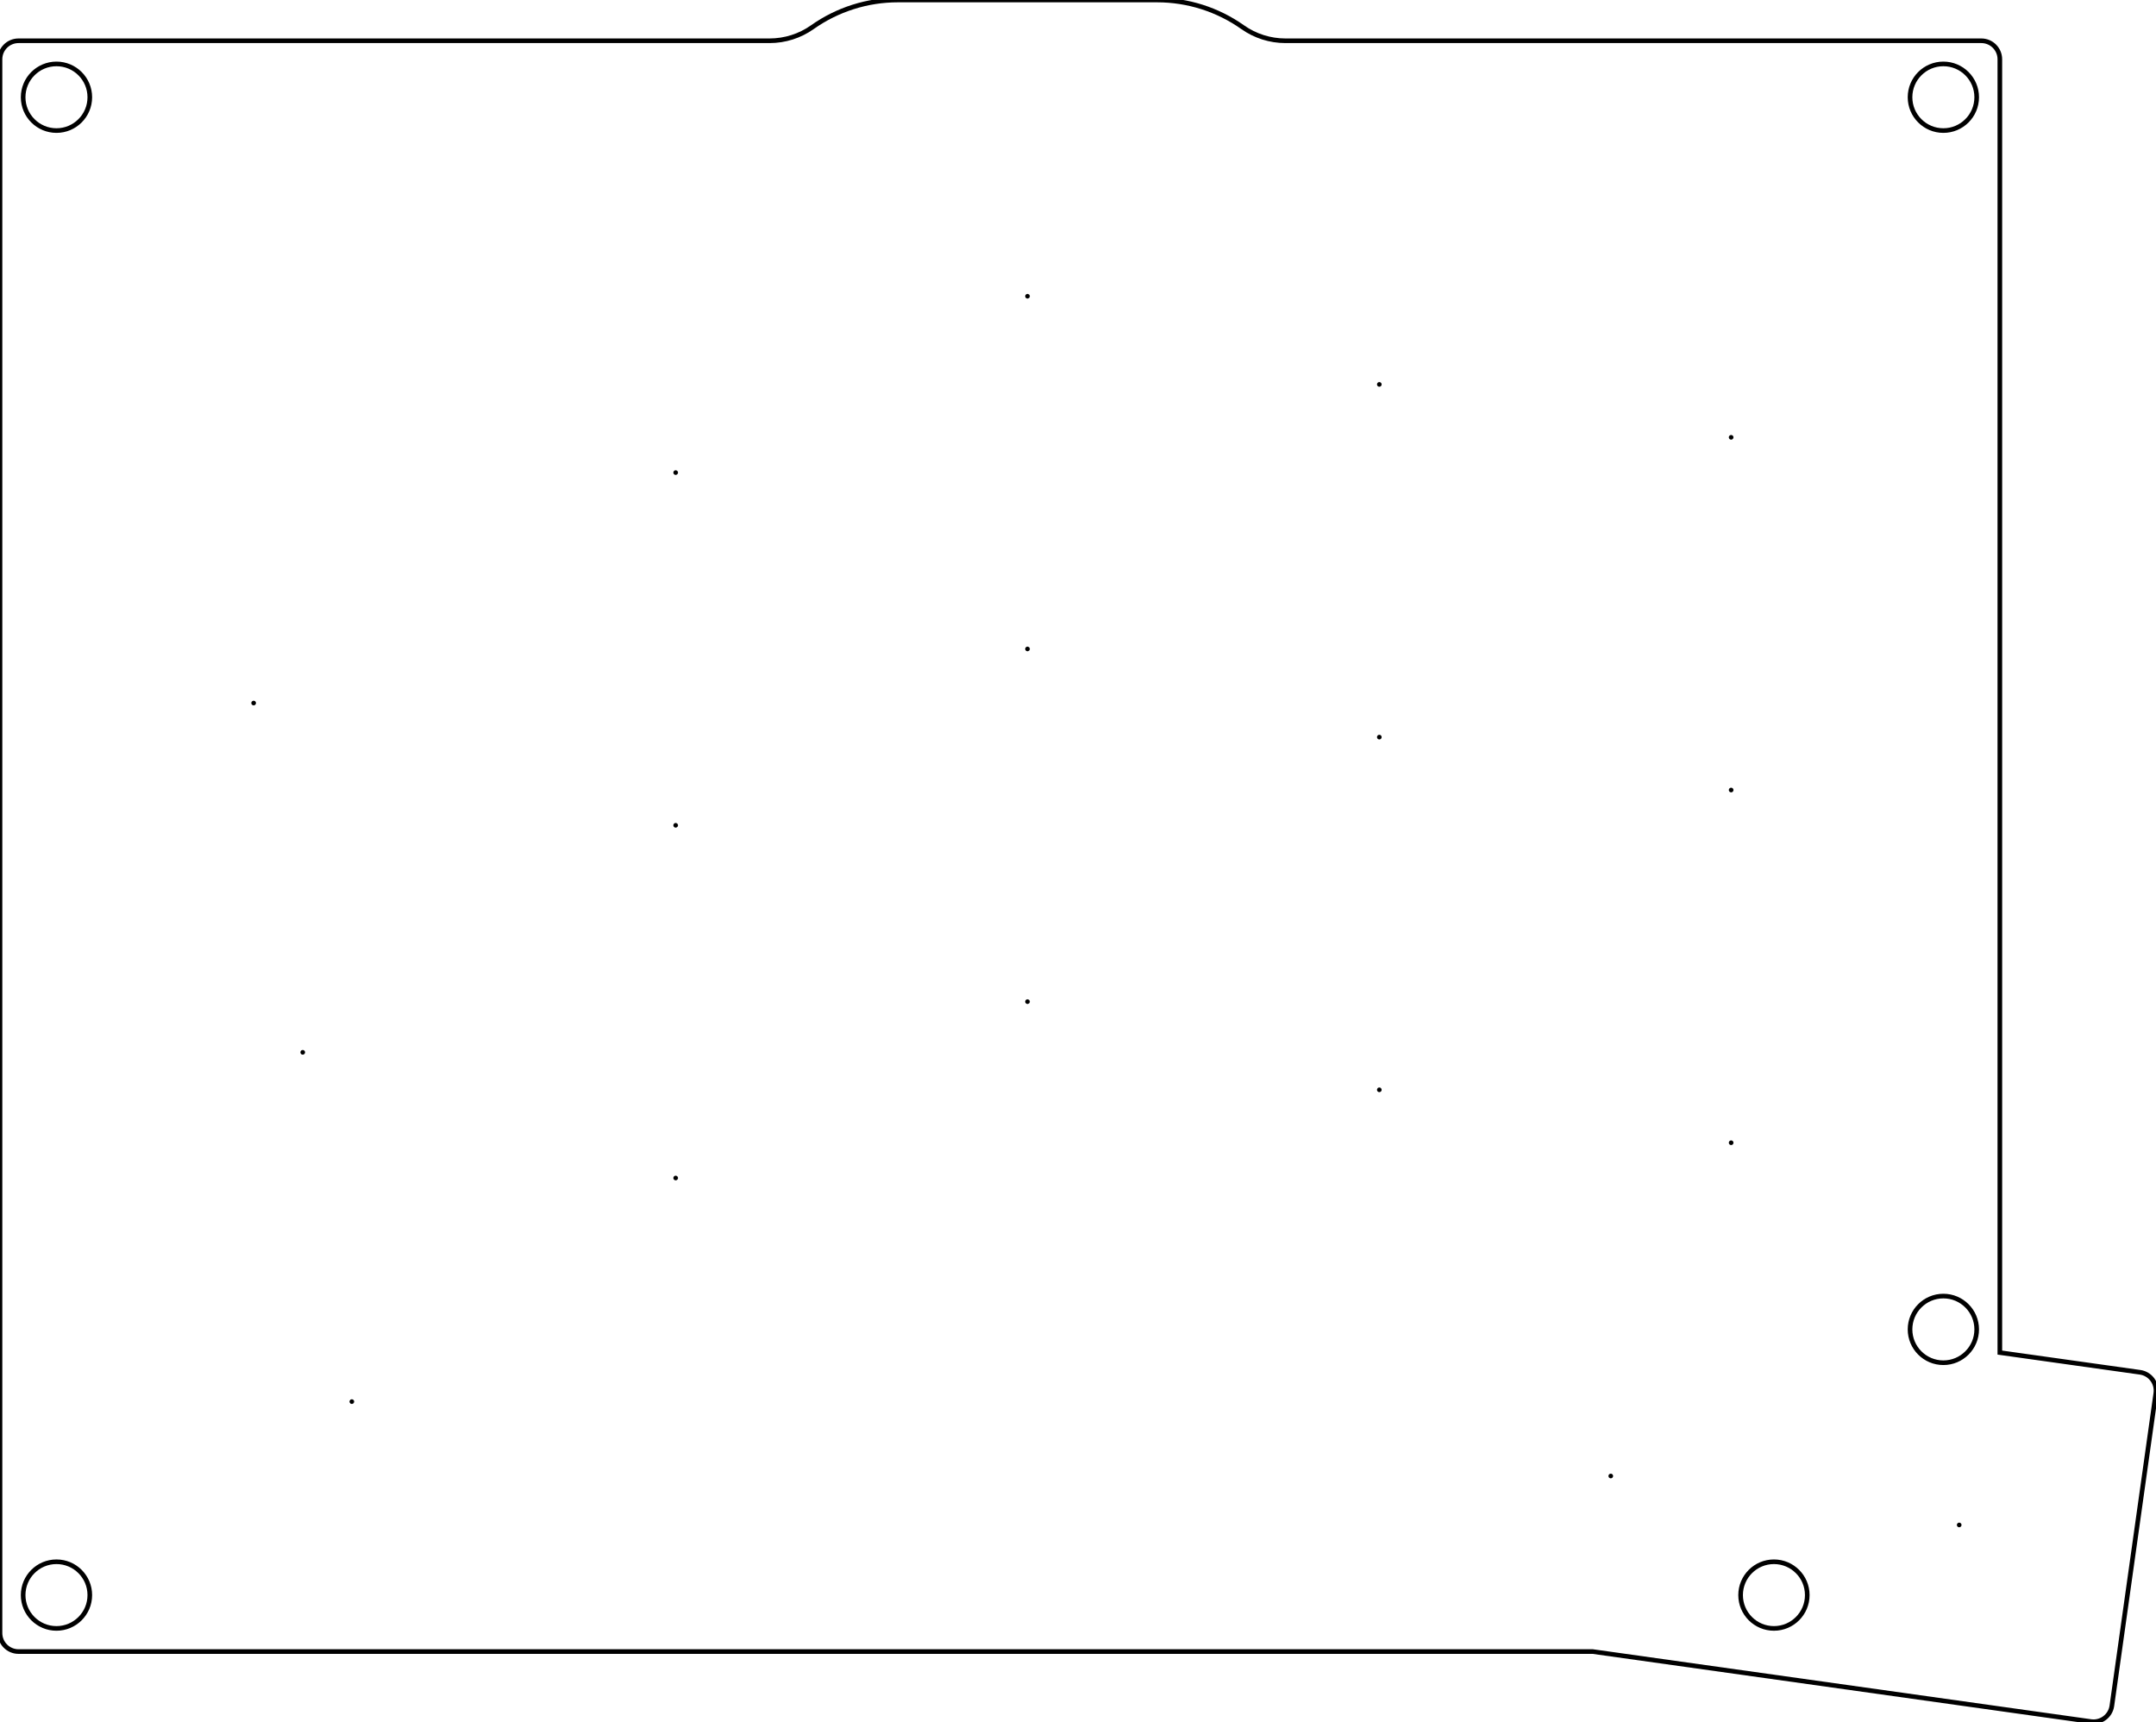
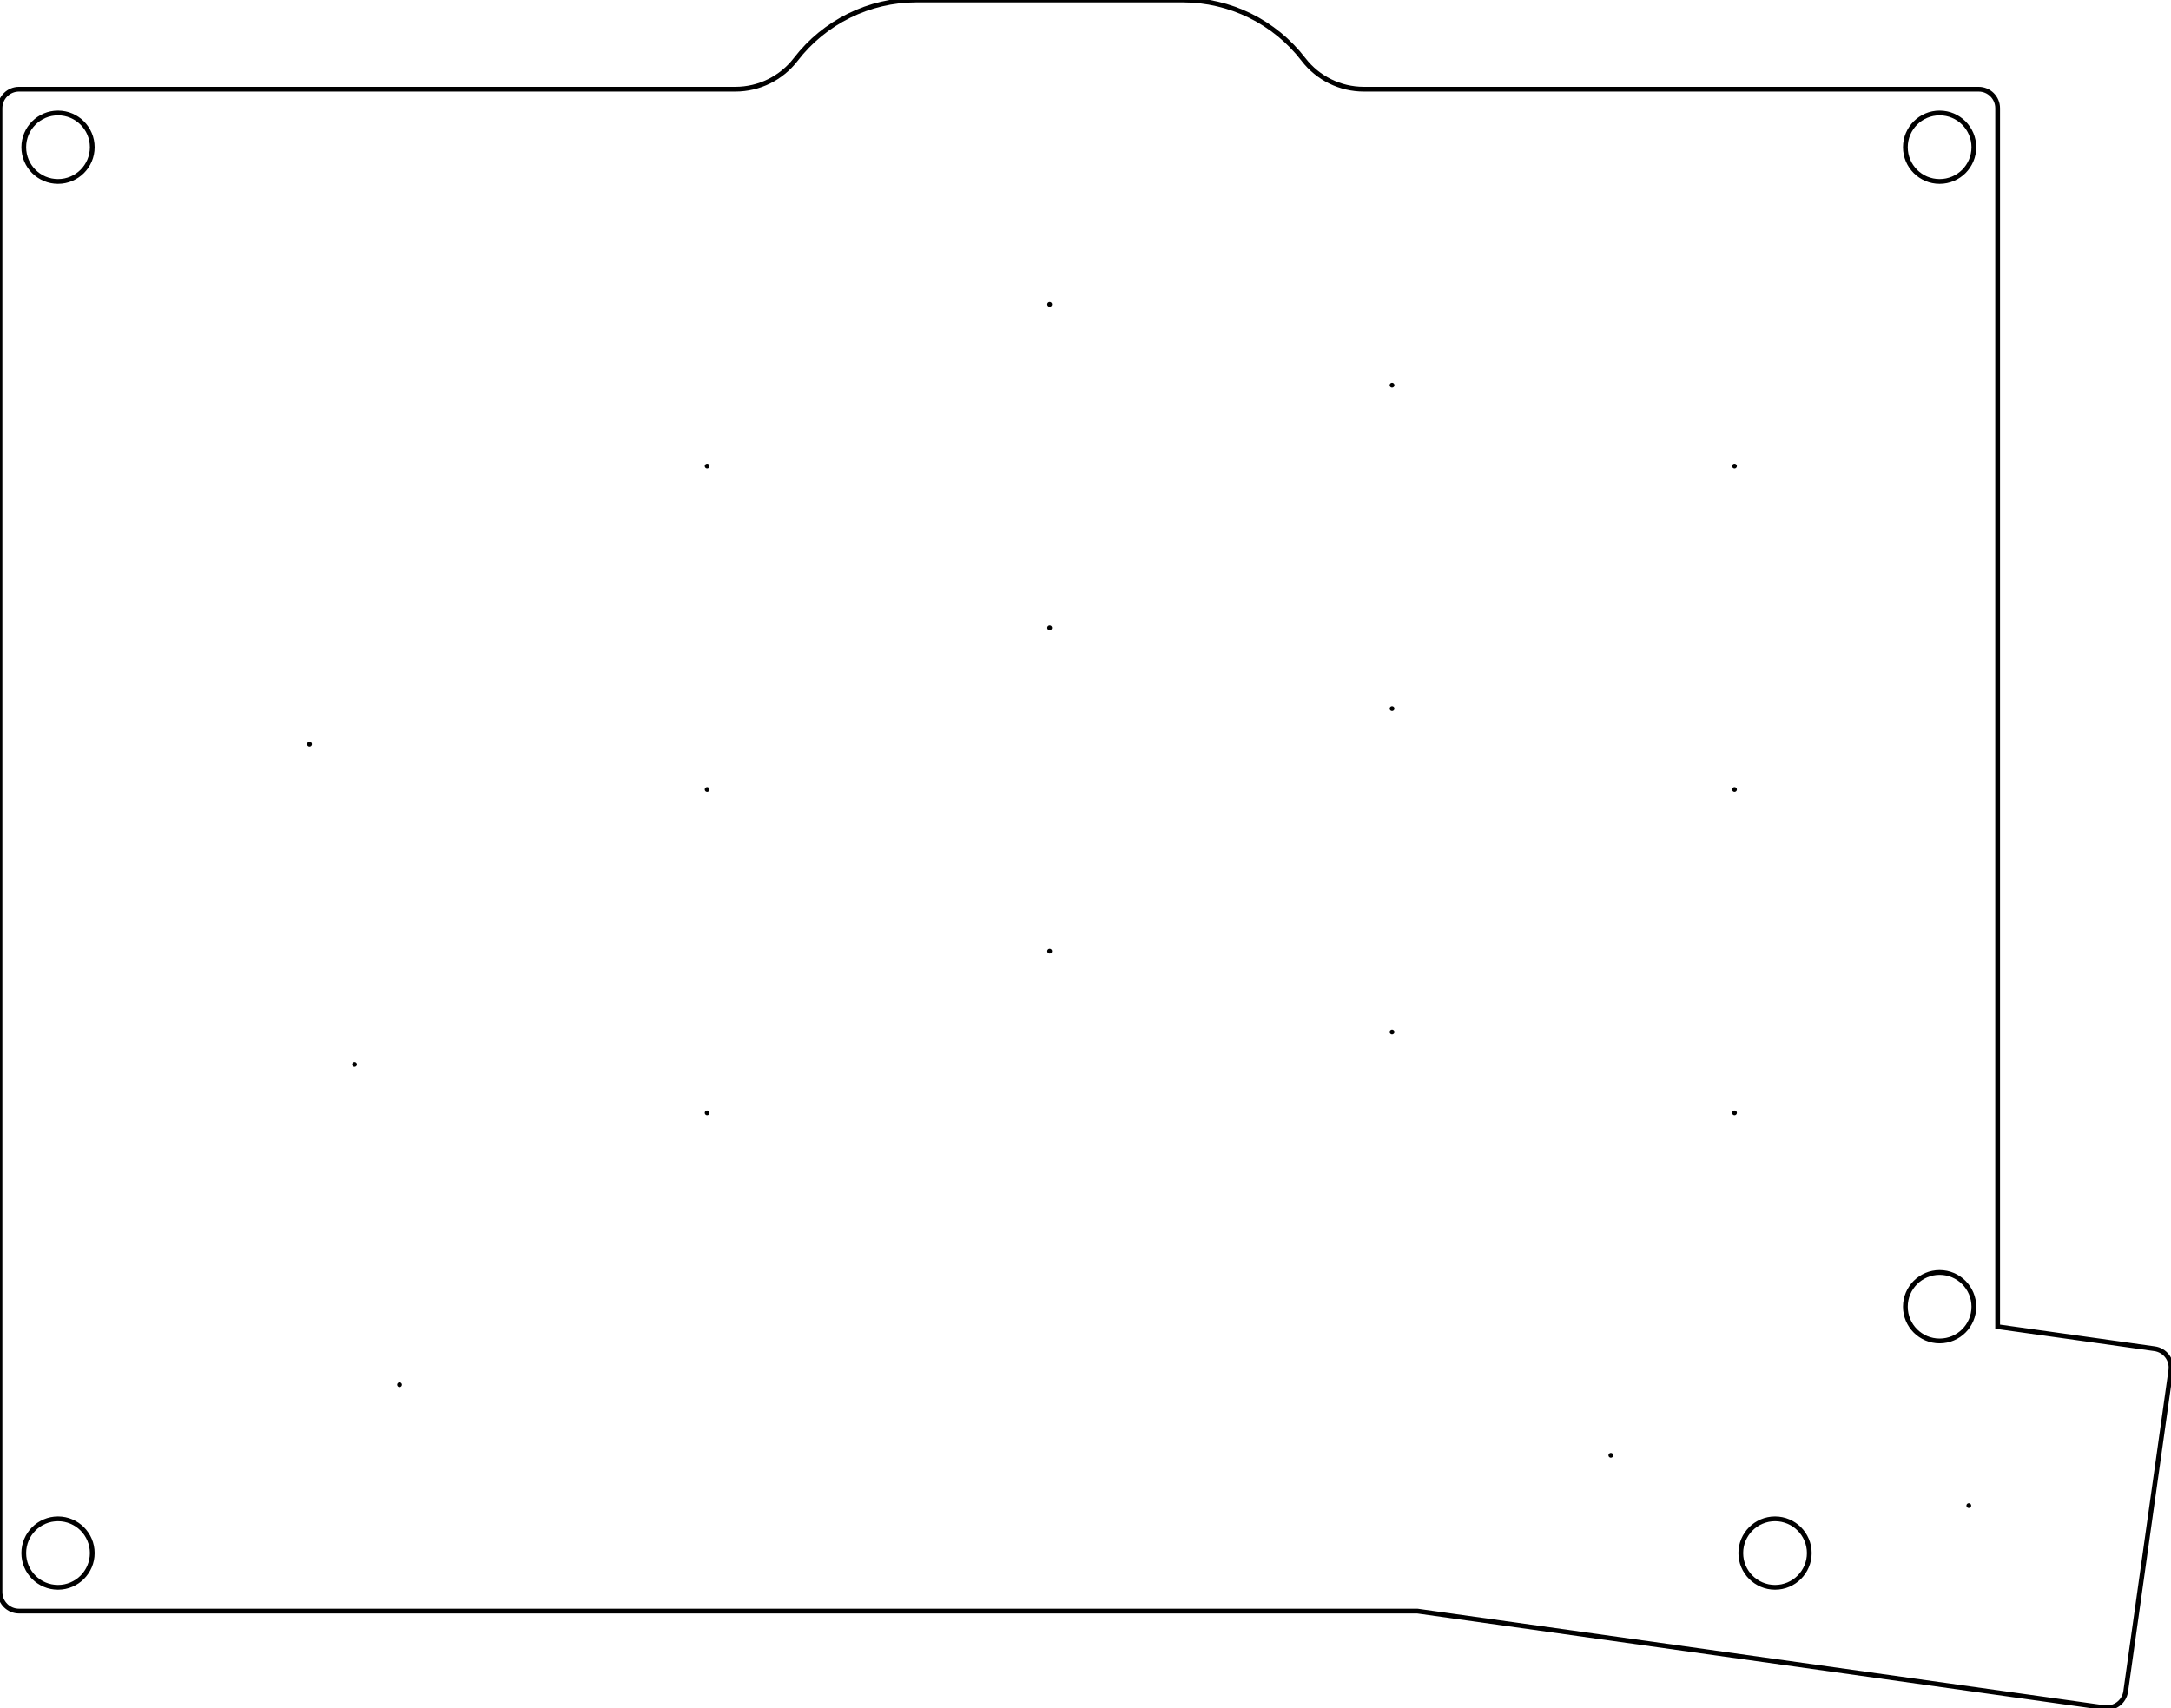
- <svg xmlns="http://www.w3.org/2000/svg" width="116.433mm" height="92.993mm" viewBox="0 0 116.433 92.993">
+ <svg xmlns="http://www.w3.org/2000/svg" width="114.112mm" height="89.773mm" viewBox="0 0 114.112 89.773">
  <g id="svgGroup" stroke-linecap="round" fill-rule="evenodd" font-size="9pt" stroke="#000" stroke-width="0.25mm" fill="none" style="stroke:#000;stroke-width:0.25mm;fill:none">
-     <path d="M 1 89.202 L 86.015 89.202 L 112.921 92.983 A 1 1 0 0 0 114.05 92.132 L 116.423 75.248 A 1 1 0 0 0 115.572 74.118 L 108 73.054 L 108 3.202 A 1 1 0 0 0 107 2.202 L 69.417 2.202 A 4 4 0 0 1 67.108 1.468 A 8 8 0 0 0 62.489 0 L 48.489 0 A 8 8 0 0 0 43.871 1.468 A 4 4 0 0 1 41.562 2.202 L 1 2.202 A 1 1 0 0 0 0 3.202 L 0 88.202 A 1 1 0 0 0 1 89.202 Z M 3.05 5.252 m -1.8 0 a 1.8 1.8 0 0 1 3.6 0 a 1.8 1.8 0 0 1 -3.6 0 z M 104.95 5.252 m -1.8 0 a 1.8 1.8 0 0 1 3.6 0 a 1.8 1.8 0 0 1 -3.6 0 z M 104.95 71.802 m -1.8 0 a 1.8 1.8 0 0 1 3.6 0 a 1.8 1.8 0 0 1 -3.6 0 z M 95.8 86.152 m -1.8 0 a 1.8 1.8 0 0 1 3.6 0 a 1.8 1.8 0 0 1 -3.6 0 z M 3.05 86.152 m -1.8 0 a 1.8 1.8 0 0 1 3.6 0 a 1.8 1.8 0 0 1 -3.6 0 z M 19 75.702 m 0 0 a 0 0 0 0 1 0 0 a 0 0 0 0 1 0 0 z M 16.349 56.837 m 0 0 a 0 0 0 0 1 0 0 a 0 0 0 0 1 0 0 z M 13.698 37.972 m 0 0 a 0 0 0 0 1 0 0 a 0 0 0 0 1 0 0 z M 36.489 63.625 m 0 0 a 0 0 0 0 1 0 0 a 0 0 0 0 1 0 0 z M 36.489 44.575 m 0 0 a 0 0 0 0 1 0 0 a 0 0 0 0 1 0 0 z M 36.489 25.525 m 0 0 a 0 0 0 0 1 0 0 a 0 0 0 0 1 0 0 z M 55.489 54.1 m 0 0 a 0 0 0 0 1 0 0 a 0 0 0 0 1 0 0 z M 55.489 35.05 m 0 0 a 0 0 0 0 1 0 0 a 0 0 0 0 1 0 0 z M 55.489 16 m 0 0 a 0 0 0 0 1 0 0 a 0 0 0 0 1 0 0 z M 74.489 58.862 m 0 0 a 0 0 0 0 1 0 0 a 0 0 0 0 1 0 0 z M 74.489 39.812 m 0 0 a 0 0 0 0 1 0 0 a 0 0 0 0 1 0 0 z M 74.489 20.762 m 0 0 a 0 0 0 0 1 0 0 a 0 0 0 0 1 0 0 z M 93.489 61.72 m 0 0 a 0 0 0 0 1 0 0 a 0 0 0 0 1 0 0 z M 93.489 42.67 m 0 0 a 0 0 0 0 1 0 0 a 0 0 0 0 1 0 0 z M 93.489 23.62 m 0 0 a 0 0 0 0 1 0 0 a 0 0 0 0 1 0 0 z M 86.989 79.72 m 0 0 a 0 0 0 0 1 0 0 a 0 0 0 0 1 0 0 z M 105.805 82.364 m 0 0 a 0 0 0 0 1 0 0 a 0 0 0 0 1 0 0 z" vector-effect="non-scaling-stroke" />
+     <path d="M 1 84.689 L 74.499 84.689 L 110.6 89.763 A 1 1 0 0 0 111.73 88.912 L 114.103 72.028 A 1 1 0 0 0 113.251 70.898 L 105 69.739 L 105 5.689 A 1 1 0 0 0 104 4.689 L 71.685 4.689 A 4 4 0 0 1 68.513 3.126 A 8 8 0 0 0 62.169 0 L 48.169 0 A 8 8 0 0 0 41.825 3.126 A 4 4 0 0 1 38.653 4.689 L 1 4.689 A 1 1 0 0 0 0 5.689 L 0 83.689 A 1 1 0 0 0 1 84.689 Z M 3.05 7.739 m -1.8 0 a 1.8 1.8 0 0 1 3.6 0 a 1.8 1.8 0 0 1 -3.6 0 z M 101.95 7.739 m -1.8 0 a 1.8 1.8 0 0 1 3.6 0 a 1.8 1.8 0 0 1 -3.6 0 z M 101.95 68.689 m -1.8 0 a 1.8 1.8 0 0 1 3.6 0 a 1.8 1.8 0 0 1 -3.6 0 z M 93.3 81.639 m -1.8 0 a 1.8 1.8 0 0 1 3.6 0 a 1.8 1.8 0 0 1 -3.6 0 z M 3.05 81.639 m -1.8 0 a 1.8 1.8 0 0 1 3.6 0 a 1.8 1.8 0 0 1 -3.6 0 z M 21 72.789 m 0 0 a 0 0 0 0 1 0 0 a 0 0 0 0 1 0 0 z M 18.634 55.955 m 0 0 a 0 0 0 0 1 0 0 a 0 0 0 0 1 0 0 z M 16.268 39.12 m 0 0 a 0 0 0 0 1 0 0 a 0 0 0 0 1 0 0 z M 37.169 58.5 m 0 0 a 0 0 0 0 1 0 0 a 0 0 0 0 1 0 0 z M 37.169 41.5 m 0 0 a 0 0 0 0 1 0 0 a 0 0 0 0 1 0 0 z M 37.169 24.5 m 0 0 a 0 0 0 0 1 0 0 a 0 0 0 0 1 0 0 z M 55.169 50 m 0 0 a 0 0 0 0 1 0 0 a 0 0 0 0 1 0 0 z M 55.169 33 m 0 0 a 0 0 0 0 1 0 0 a 0 0 0 0 1 0 0 z M 55.169 16 m 0 0 a 0 0 0 0 1 0 0 a 0 0 0 0 1 0 0 z M 73.169 54.25 m 0 0 a 0 0 0 0 1 0 0 a 0 0 0 0 1 0 0 z M 73.169 37.25 m 0 0 a 0 0 0 0 1 0 0 a 0 0 0 0 1 0 0 z M 73.169 20.25 m 0 0 a 0 0 0 0 1 0 0 a 0 0 0 0 1 0 0 z M 91.169 58.5 m 0 0 a 0 0 0 0 1 0 0 a 0 0 0 0 1 0 0 z M 91.169 41.5 m 0 0 a 0 0 0 0 1 0 0 a 0 0 0 0 1 0 0 z M 91.169 24.5 m 0 0 a 0 0 0 0 1 0 0 a 0 0 0 0 1 0 0 z M 84.669 76.5 m 0 0 a 0 0 0 0 1 0 0 a 0 0 0 0 1 0 0 z M 103.484 79.144 m 0 0 a 0 0 0 0 1 0 0 a 0 0 0 0 1 0 0 z" vector-effect="non-scaling-stroke" />
  </g>
</svg>
